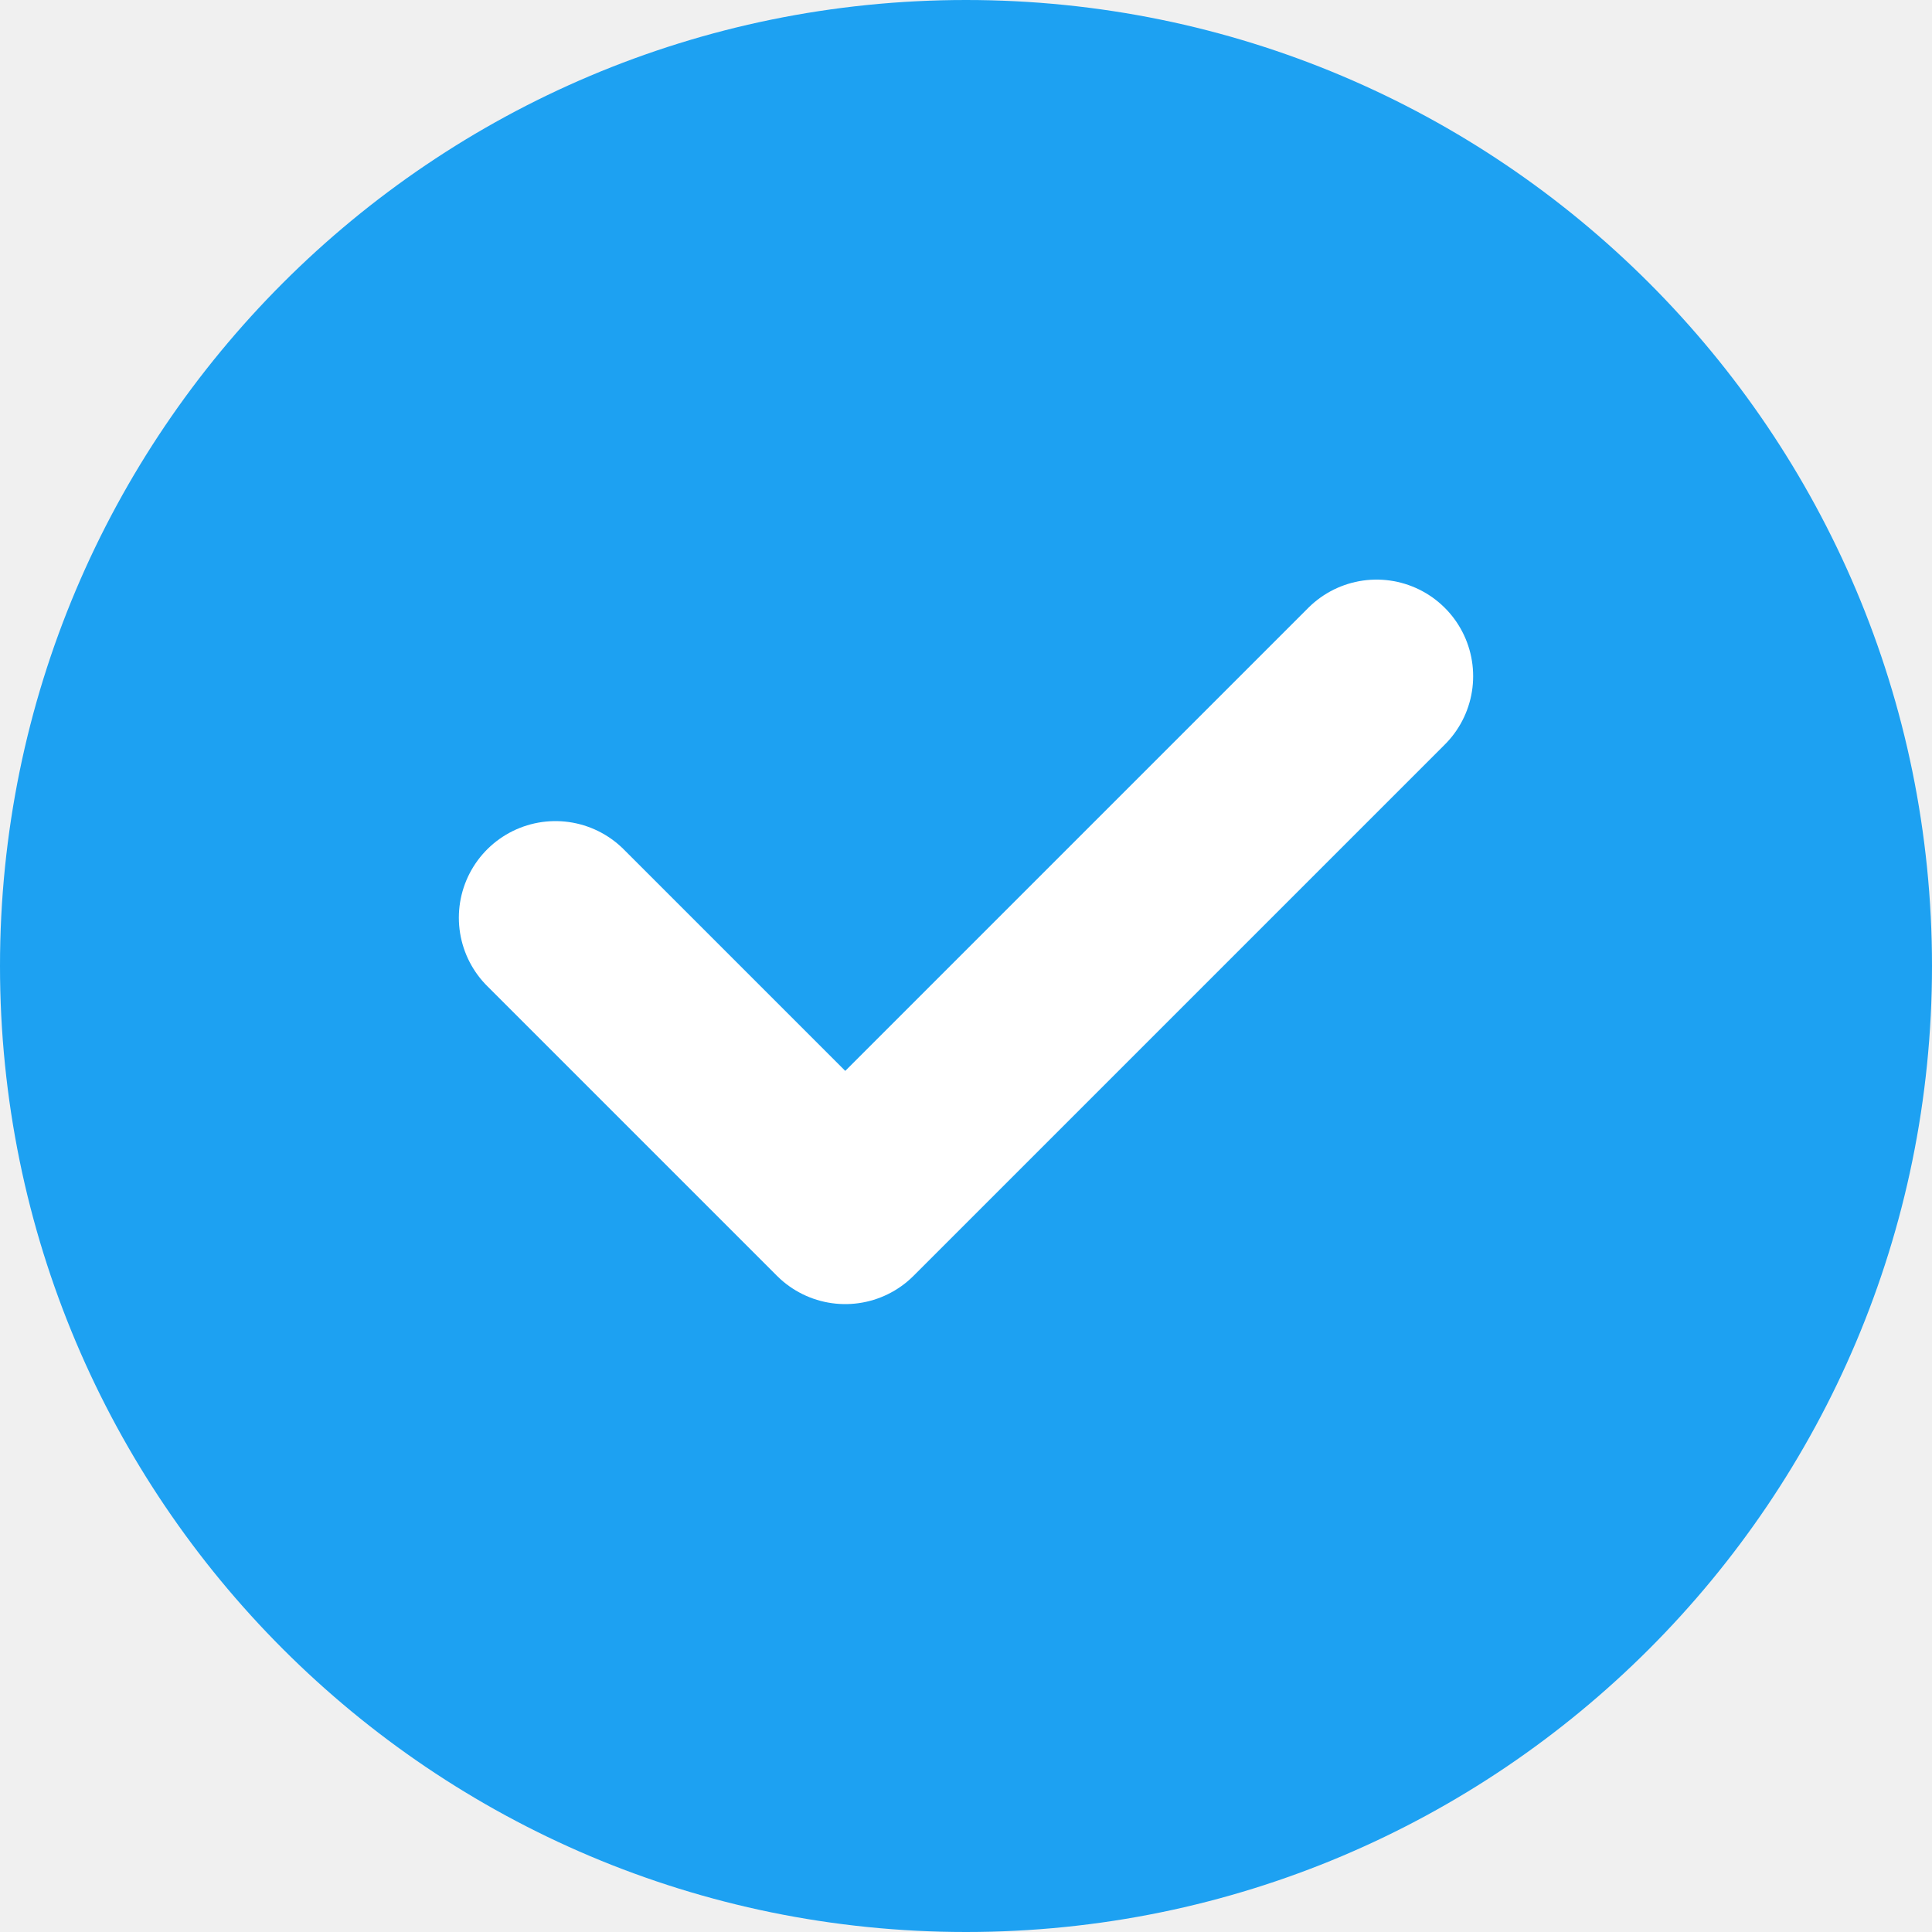
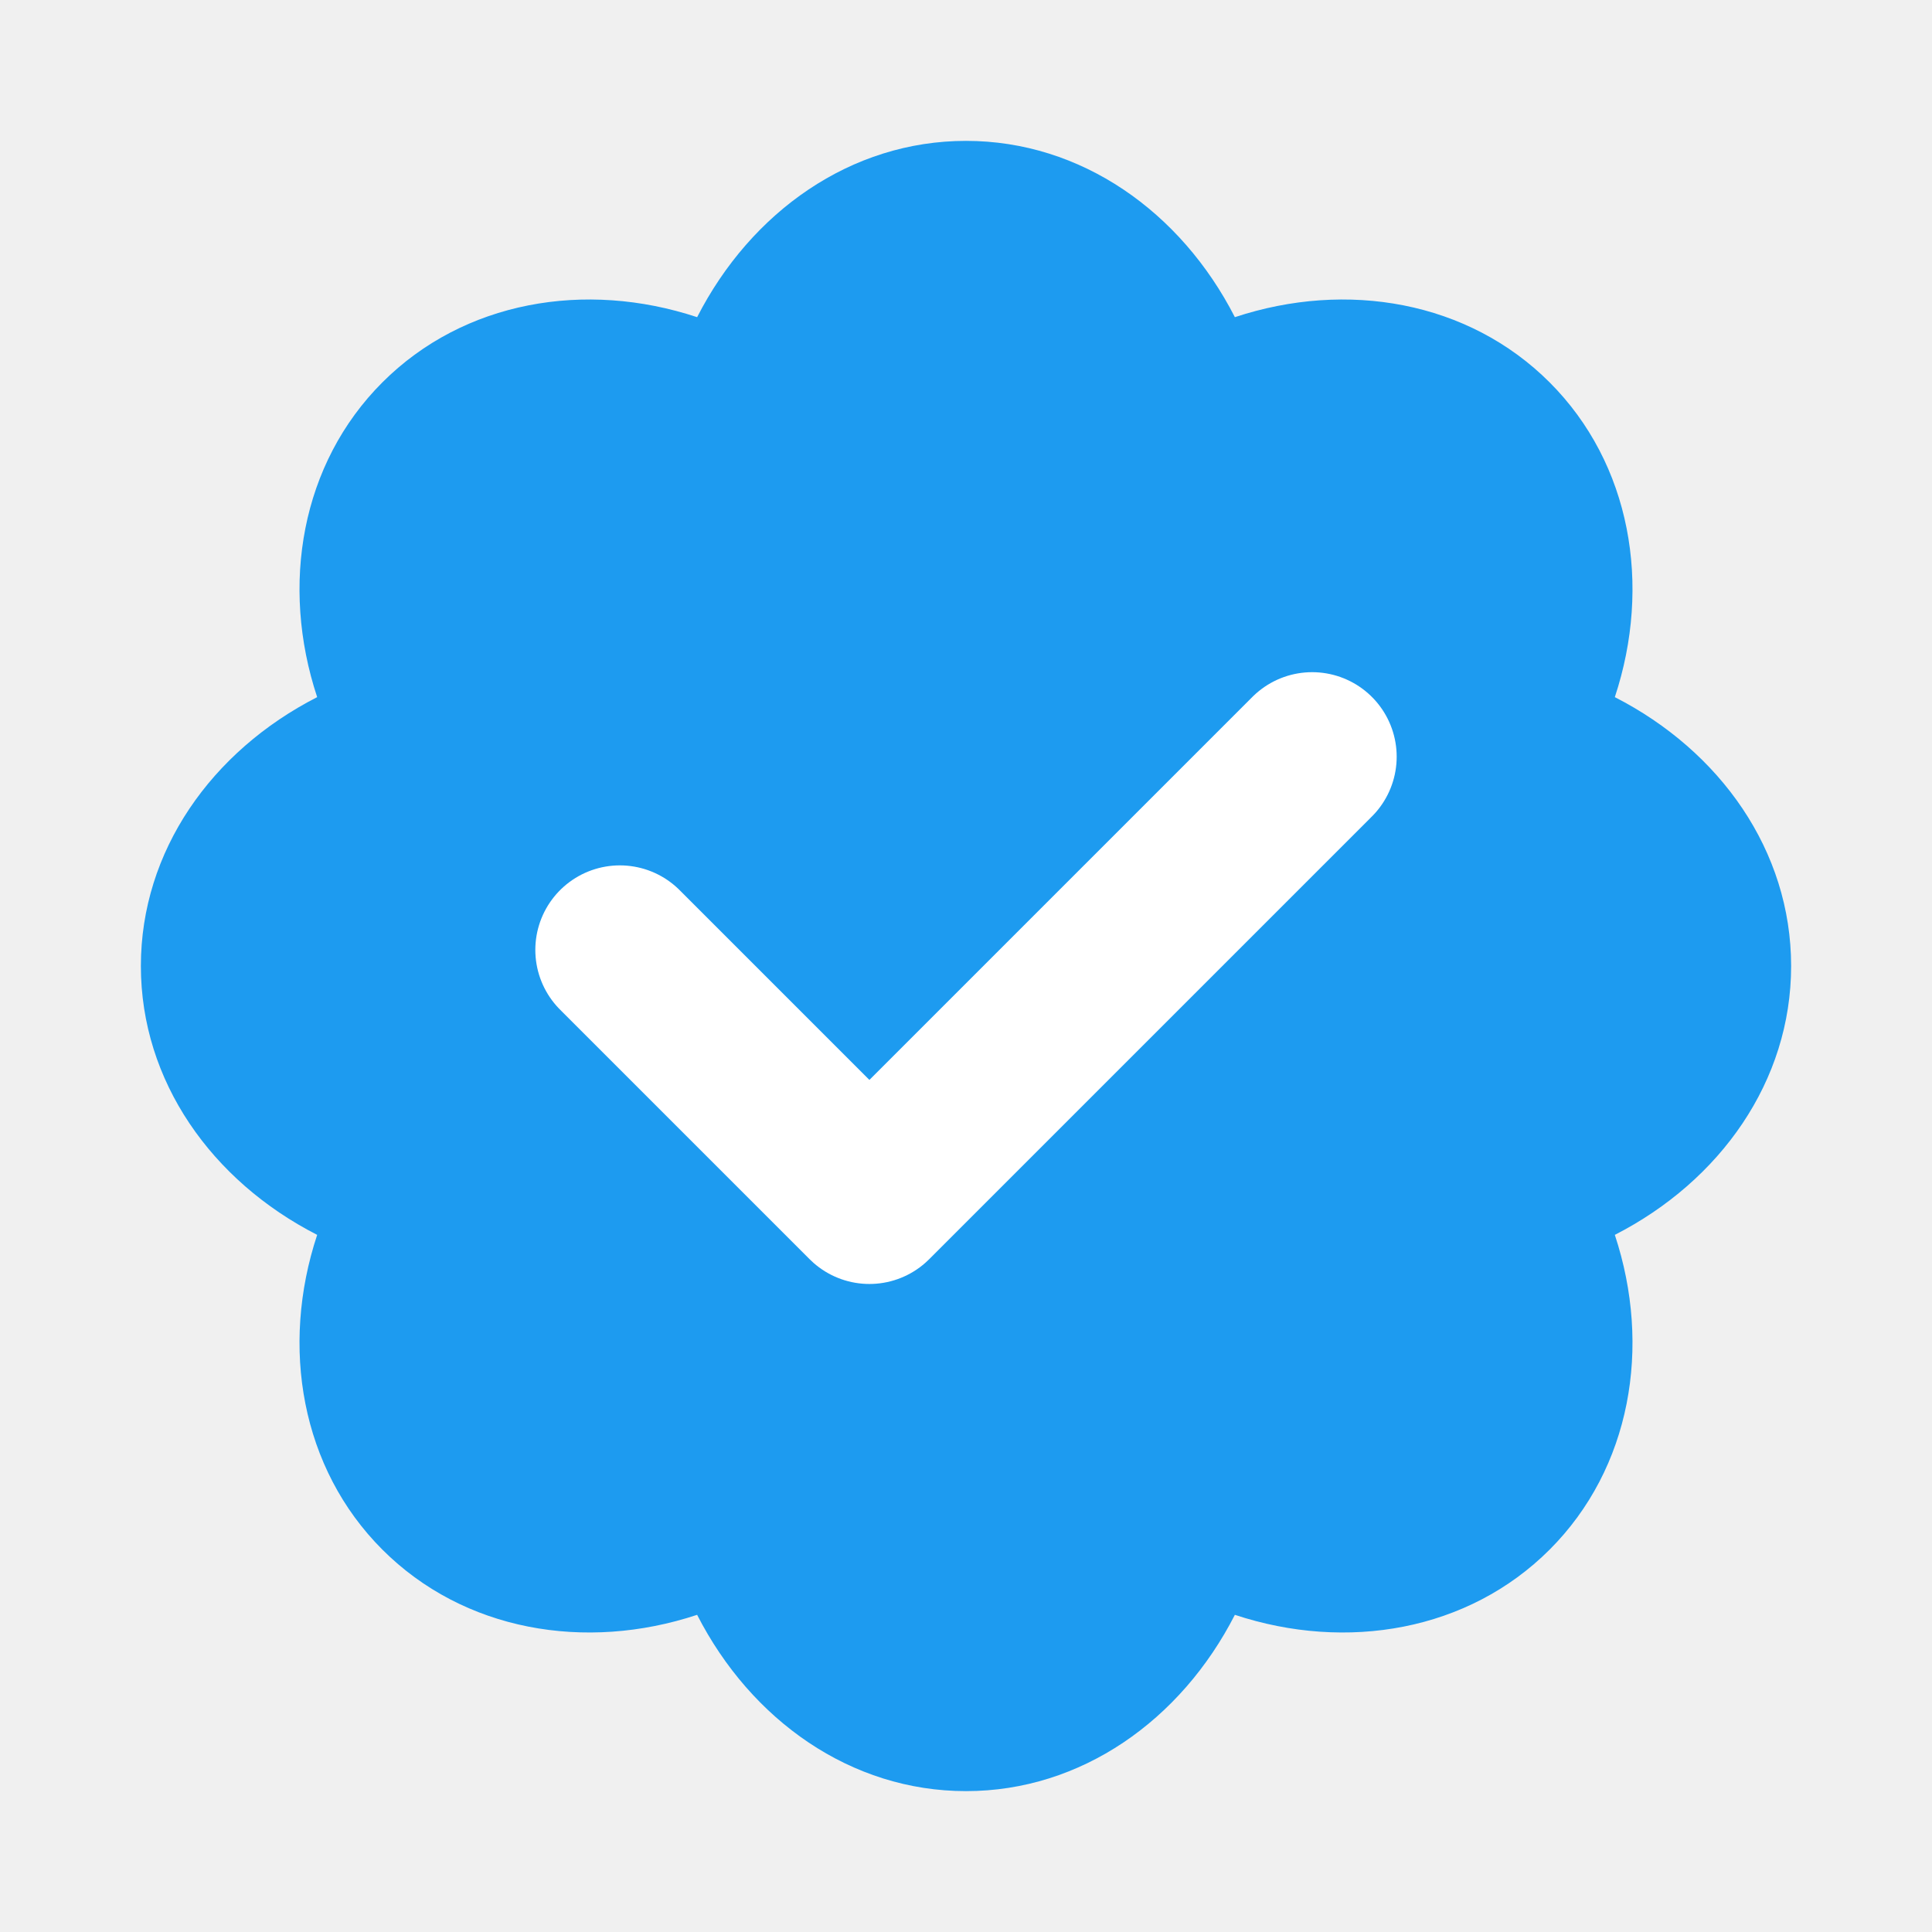
<svg xmlns="http://www.w3.org/2000/svg" viewBox="0 0 24 24">
-   <circle cx="12" cy="12" r="12" fill="#1DA1F2" />
-   <path d="M17.1 8.4 10.5 15 6.9 11.4" fill="none" stroke="#FFFFFF" stroke-width="2.4" stroke-linecap="round" stroke-linejoin="round" />
+   <path fill="#1D9BF0" d="M22.25 12c0-1.43-.88-2.67-2.19-3.34.46-1.39.2-2.9-.81-3.91s-2.52-1.27-3.91-.81C14.67 2.63 13.43 1.75 12 1.75s-2.67.88-3.34 2.19c-1.39-.46-2.9-.2-3.91.81S3.48 7.27 3.94 8.66C2.63 9.33 1.75 10.57 1.75 12s.88 2.67 2.19 3.34c-.46 1.39-.2 2.9.81 3.91s2.52 1.27 3.91.81c.67 1.31 1.91 2.19 3.34 2.19s2.67-.88 3.34-2.19c1.39.46 2.9.2 3.91-.81s1.27-2.52.81-3.91c1.31-.67 2.19-1.91 2.19-3.34z" />
+   <path fill="none" stroke="#FFFFFF" stroke-width="2.1" stroke-linecap="round" stroke-linejoin="round" d="M16.3 9.4 10.8 14.9 7.7 11.8" />
</svg>
